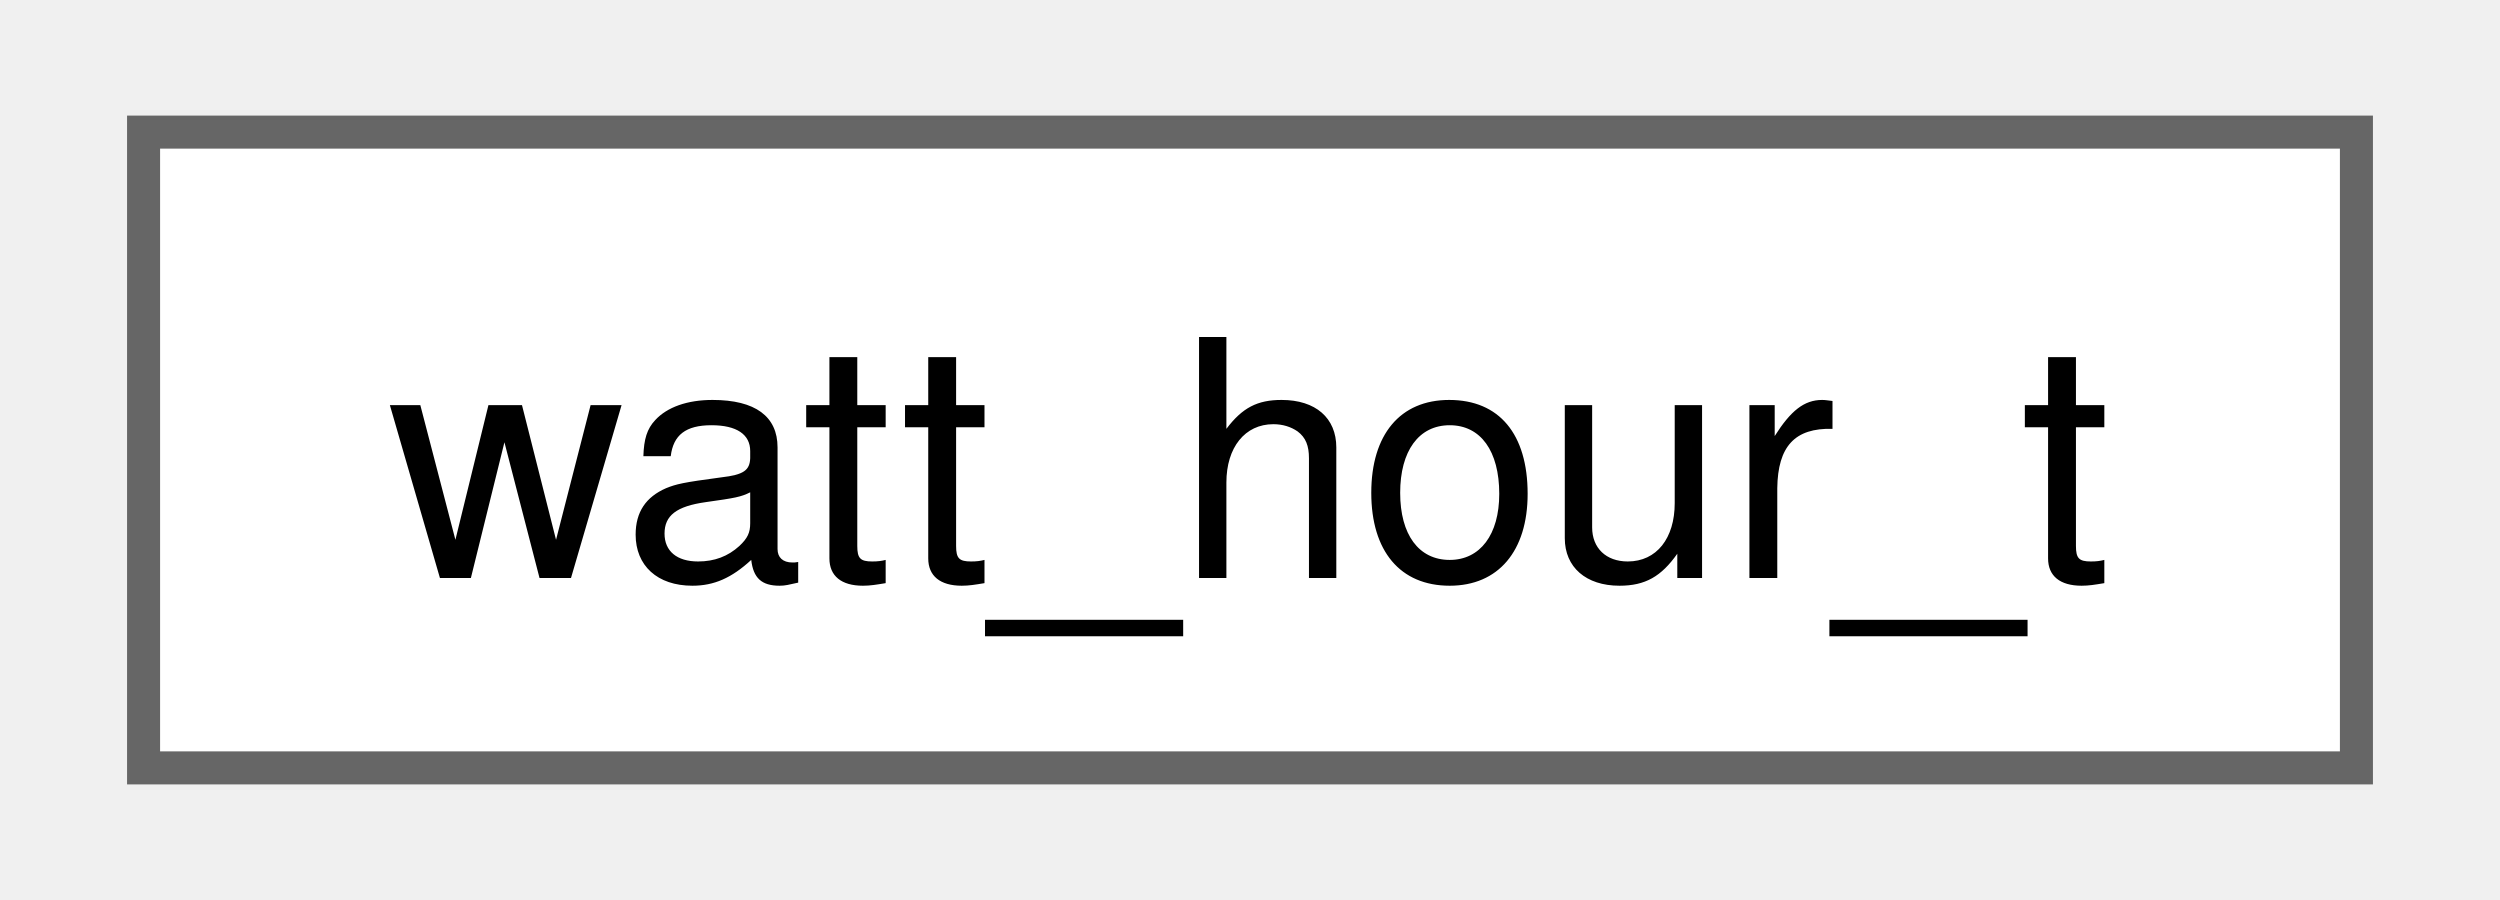
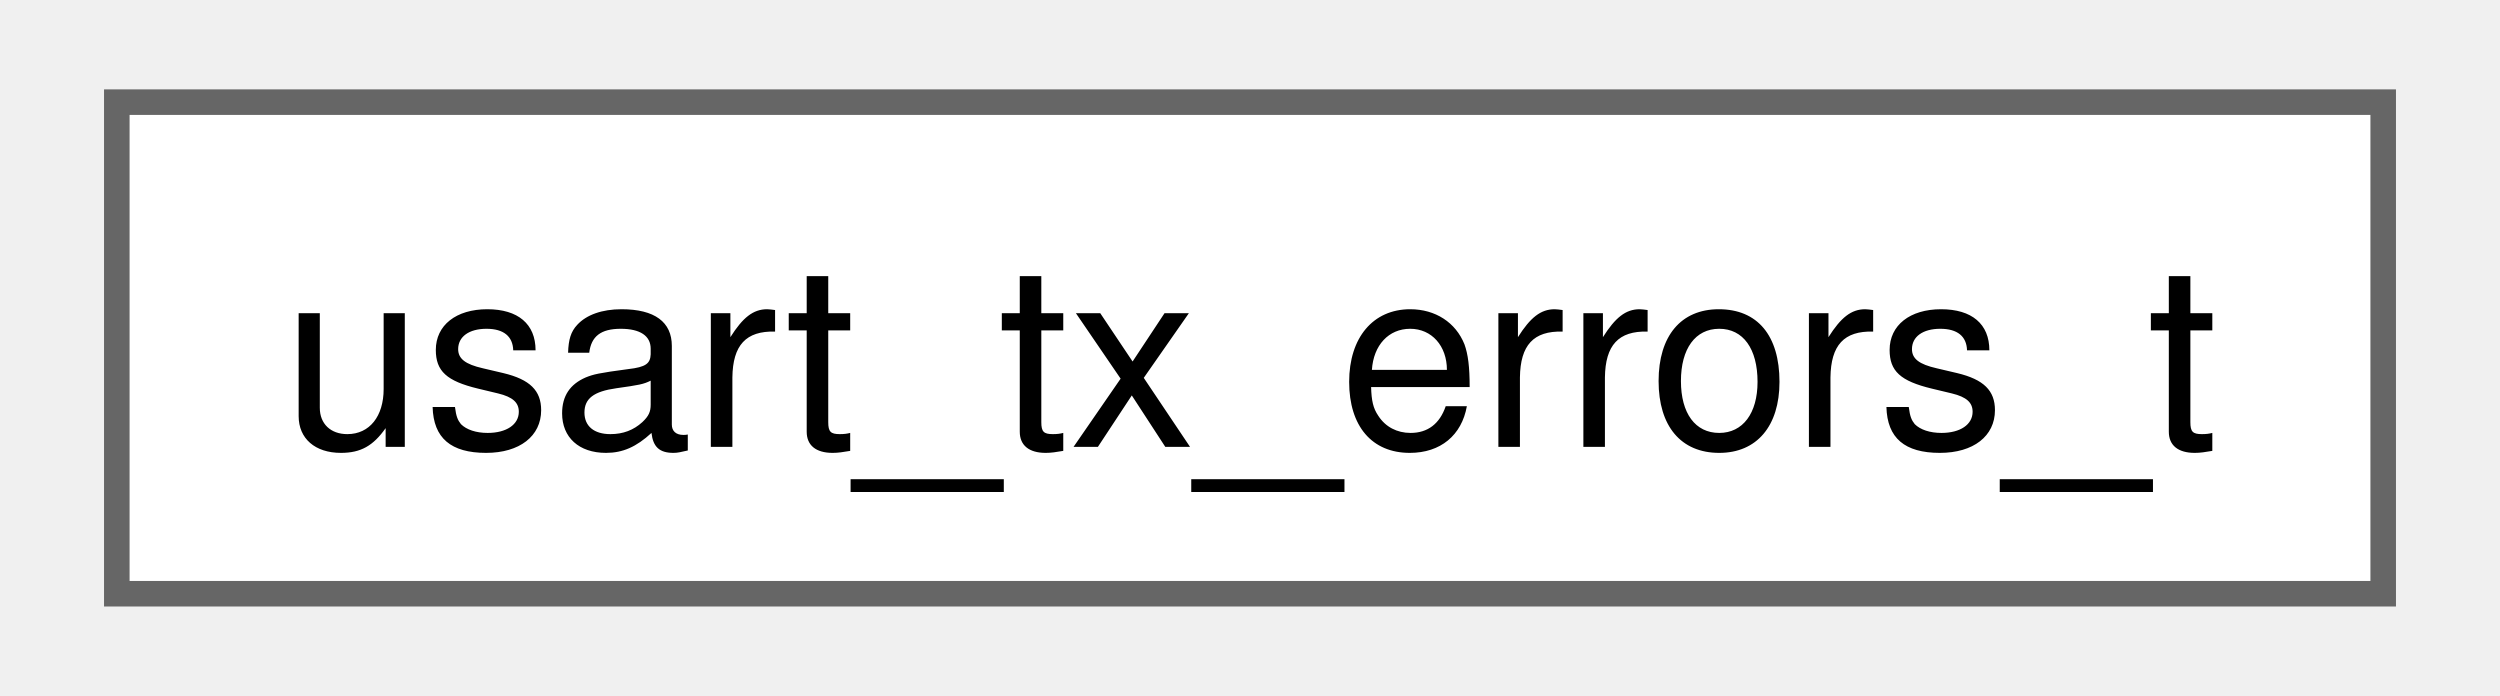
- <svg xmlns="http://www.w3.org/2000/svg" xmlns:xlink="http://www.w3.org/1999/xlink" width="75pt" height="27pt" viewBox="0.00 0.00 75.00 27.25">
+ <svg xmlns="http://www.w3.org/2000/svg" xmlns:xlink="http://www.w3.org/1999/xlink" width="97pt" height="27pt" viewBox="0.00 0.00 96.75 27.25">
  <g id="graph0" class="graph" transform="scale(1 1) rotate(0) translate(4 23.25)">
    <g id="Node000000" class="node">
      <g id="a_Node000000">
-         <a xlink:href="structwatt__hour__t.html" target="_top" xlink:title=" ">
-           <polygon fill="white" stroke="#666666" points="67,-19.25 0,-19.25 0,0 67,0 67,-19.25" />
-           <text text-anchor="middle" x="33.5" y="-5.75" font-family="Helvetica,sans-Serif" font-size="10.00">watt_hour_t</text>
+         <a xlink:href="structusart__tx__errors__t.html" target="_top" xlink:title=" ">
+           <polygon fill="white" stroke="#666666" points="88.75,-19.25 0,-19.25 0,0 88.75,0 88.75,-19.25" />
+           <text text-anchor="middle" x="44.38" y="-5.75" font-family="Helvetica,sans-Serif" font-size="10.00">usart_tx_errors_t</text>
        </a>
      </g>
    </g>
  </g>
</svg>
